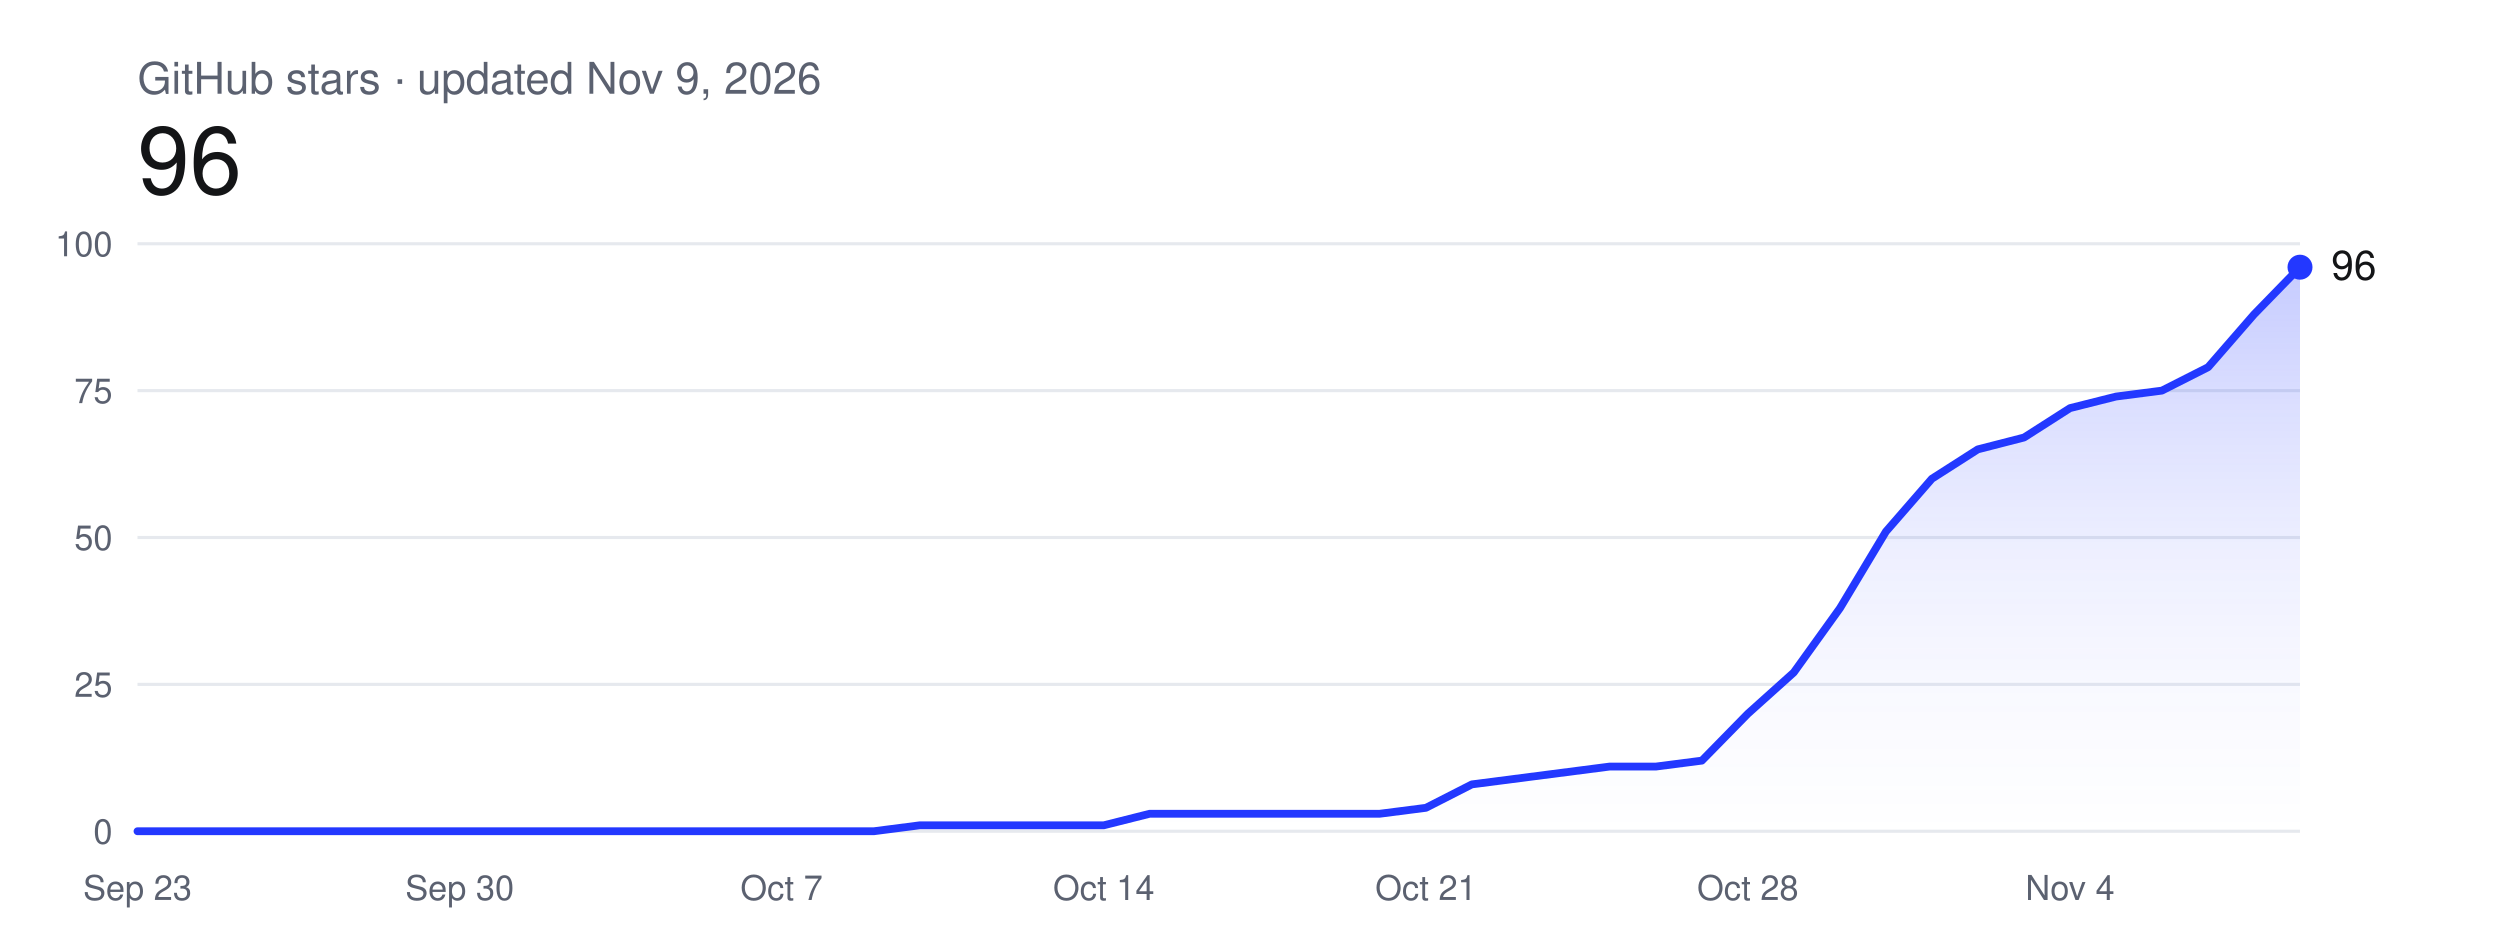
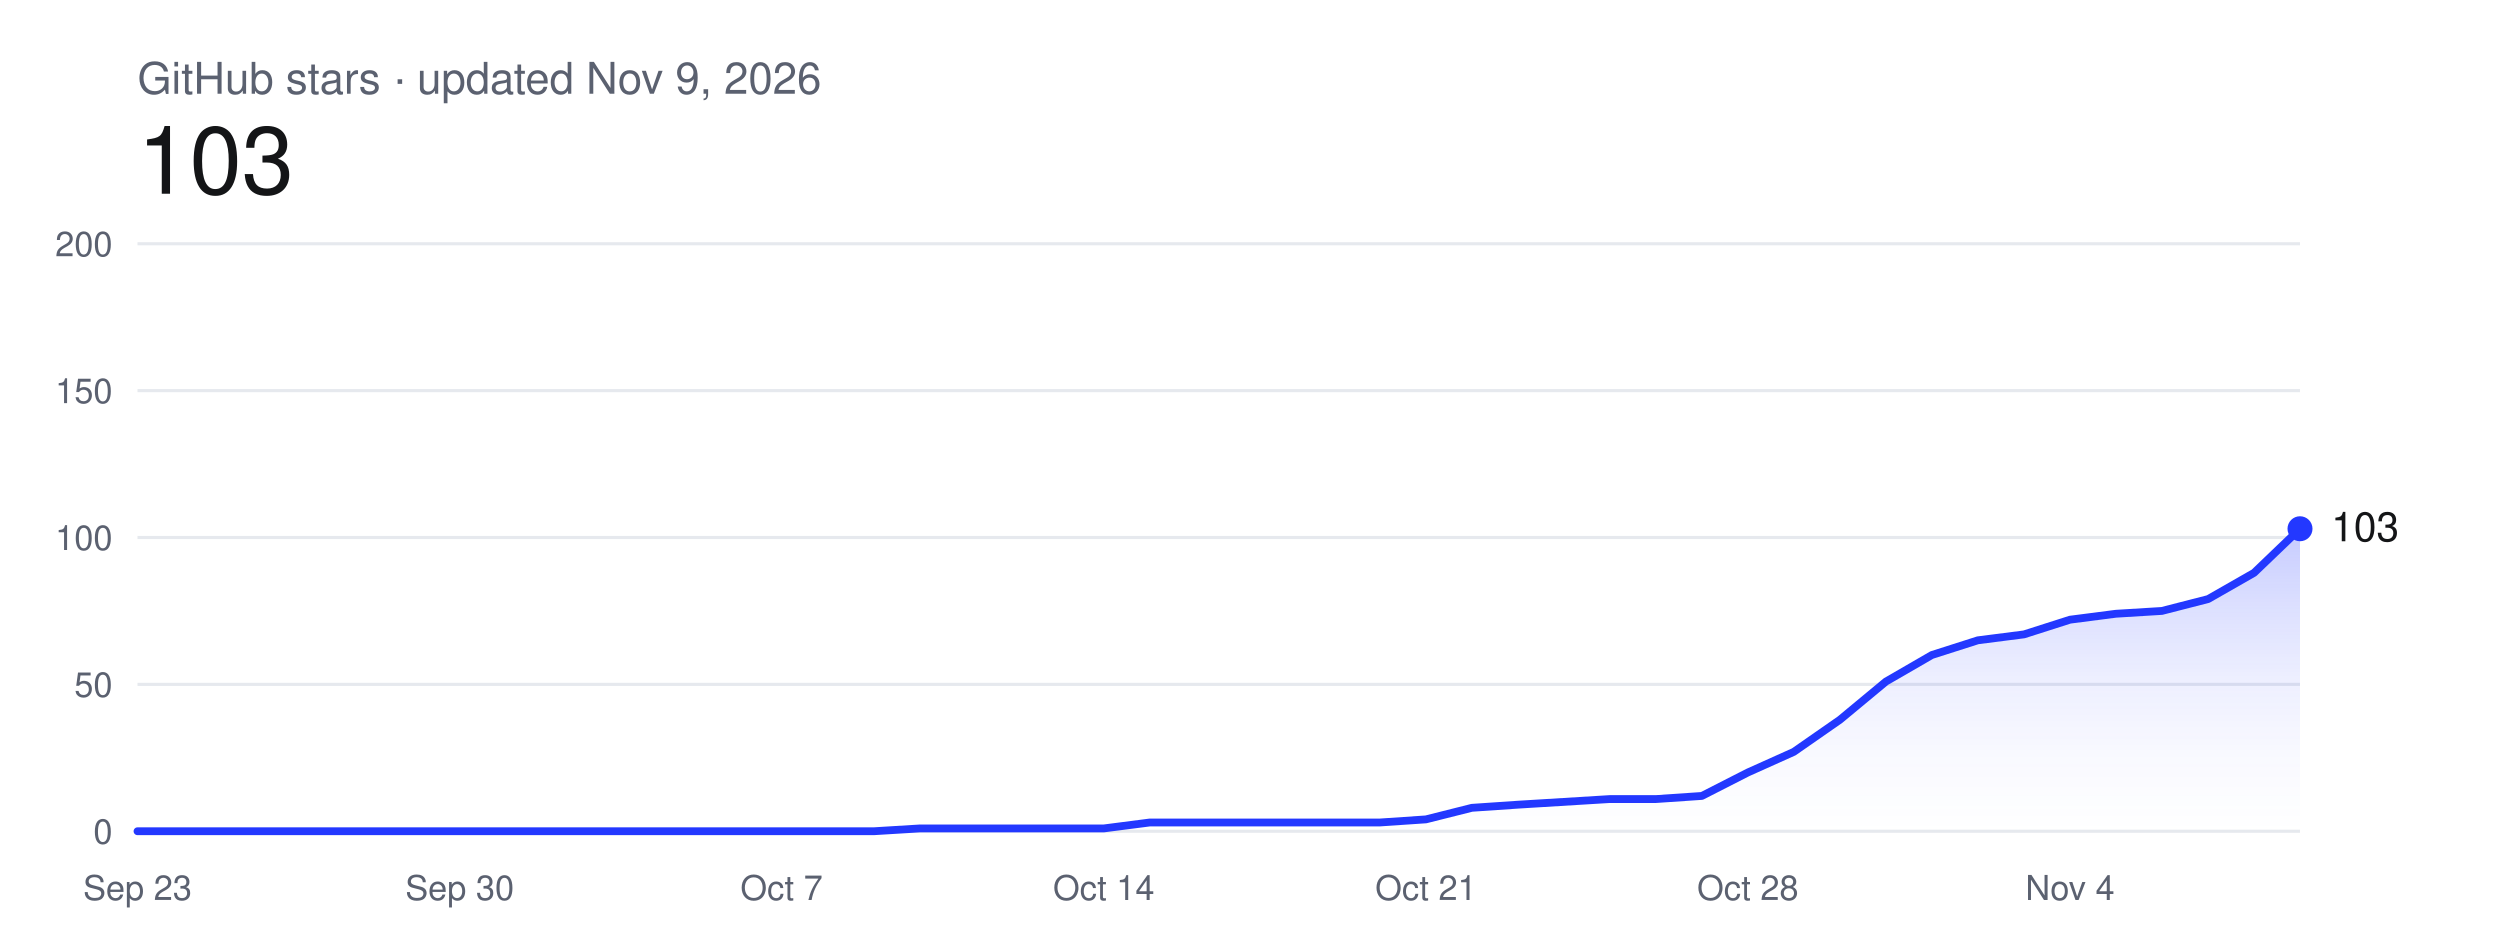
<svg xmlns="http://www.w3.org/2000/svg" width="800" height="300" viewBox="0 0 800 300" font-family="-apple-system, BlinkMacSystemFont, 'Segoe UI', Helvetica, Arial, sans-serif">
  <defs>
    <linearGradient id="a" x1="0" x2="0" y1="0" y2="1">
      <stop offset="0" stop-color="#2338ff" stop-opacity="0.26" />
      <stop offset="0.25" stop-color="#2338ff" stop-opacity="0.16" />
      <stop offset="0.5" stop-color="#2338ff" stop-opacity="0.08" />
      <stop offset="0.75" stop-color="#2338ff" stop-opacity="0.03" />
      <stop offset="1" stop-color="#2338ff" stop-opacity="0" />
    </linearGradient>
  </defs>
  <text x="44" y="30" font-size="14" fill="#5b6170">GitHub stars · updated Nov 9, 2026</text>
-   <text x="44" y="62" font-size="30" font-weight="300" fill="#141517">96</text>
+   <text x="44" y="62" font-size="30" font-weight="300" fill="#141517">103</text>
  <line x1="44" x2="736" y1="266.0" y2="266.0" stroke="#e6e9ee" stroke-width="1" />
  <text x="36" y="270.0" font-size="11" fill="#5b6170" text-anchor="end">0</text>
  <line x1="44" x2="736" y1="219.0" y2="219.0" stroke="#e6e9ee" stroke-width="1" />
-   <text x="36" y="223.0" font-size="11" fill="#5b6170" text-anchor="end">25</text>
+   <text x="36" y="223.0" font-size="11" fill="#5b6170" text-anchor="end">50</text>
  <line x1="44" x2="736" y1="172.0" y2="172.0" stroke="#e6e9ee" stroke-width="1" />
-   <text x="36" y="176.0" font-size="11" fill="#5b6170" text-anchor="end">50</text>
+   <text x="36" y="176.0" font-size="11" fill="#5b6170" text-anchor="end">100</text>
  <line x1="44" x2="736" y1="125.0" y2="125.0" stroke="#e6e9ee" stroke-width="1" />
-   <text x="36" y="129.0" font-size="11" fill="#5b6170" text-anchor="end">75</text>
+   <text x="36" y="129.0" font-size="11" fill="#5b6170" text-anchor="end">150</text>
  <line x1="44" x2="736" y1="78.0" y2="78.0" stroke="#e6e9ee" stroke-width="1" />
-   <text x="36" y="82.0" font-size="11" fill="#5b6170" text-anchor="end">100</text>
+   <text x="36" y="82.0" font-size="11" fill="#5b6170" text-anchor="end">200</text>
  <text x="44.0" y="288" font-size="11" fill="#5b6170" text-anchor="middle">Sep 23</text>
  <text x="147.1" y="288" font-size="11" fill="#5b6170" text-anchor="middle">Sep 30</text>
  <text x="250.1" y="288" font-size="11" fill="#5b6170" text-anchor="middle">Oct 7</text>
  <text x="353.2" y="288" font-size="11" fill="#5b6170" text-anchor="middle">Oct 14</text>
  <text x="456.3" y="288" font-size="11" fill="#5b6170" text-anchor="middle">Oct 21</text>
  <text x="559.3" y="288" font-size="11" fill="#5b6170" text-anchor="middle">Oct 28</text>
  <text x="662.4" y="288" font-size="11" fill="#5b6170" text-anchor="middle">Nov 4</text>
-   <polygon points="44,266.0 44.0,266.0 58.7,266.0 73.4,266.0 88.2,266.0 102.9,266.0 117.6,266.0 132.3,266.0 147.1,266.0 161.8,266.0 176.5,266.0 191.2,266.0 206.0,266.0 220.7,266.0 235.4,266.0 250.1,266.0 264.9,266.0 279.6,266.0 294.3,264.1 309.0,264.1 323.7,264.1 338.5,264.1 353.2,264.1 367.9,260.4 382.6,260.4 397.4,260.4 412.1,260.4 426.8,260.4 441.5,260.4 456.3,258.5 471.0,251.0 485.7,249.1 500.4,247.2 515.1,245.3 529.9,245.3 544.6,243.4 559.3,228.4 574.0,215.2 588.8,194.6 603.5,170.1 618.2,153.2 632.9,143.8 647.7,140.0 662.4,130.6 677.1,126.9 691.8,125.0 706.6,117.5 721.3,100.6 736.0,85.5 736.0,266.0" fill="url(#a)" />
-   <polyline points="44.0,266.0 58.7,266.0 73.4,266.0 88.2,266.0 102.9,266.0 117.6,266.0 132.3,266.0 147.1,266.0 161.8,266.0 176.5,266.0 191.2,266.0 206.0,266.0 220.7,266.0 235.4,266.0 250.1,266.0 264.9,266.0 279.6,266.0 294.3,264.1 309.0,264.1 323.7,264.1 338.5,264.1 353.2,264.1 367.9,260.4 382.6,260.4 397.4,260.4 412.1,260.4 426.8,260.4 441.5,260.4 456.3,258.5 471.0,251.0 485.7,249.1 500.4,247.2 515.1,245.3 529.9,245.3 544.6,243.4 559.3,228.4 574.0,215.2 588.8,194.6 603.5,170.1 618.2,153.2 632.9,143.8 647.7,140.0 662.4,130.6 677.1,126.9 691.8,125.0 706.6,117.5 721.3,100.6 736.0,85.5" fill="none" stroke="#2338ff" stroke-width="2.5" stroke-linejoin="round" stroke-linecap="round" />
-   <circle cx="736.0" cy="85.5" r="4" fill="#2338ff" />
-   <text x="746.0" y="89.5" font-size="13" fill="#141517">96</text>
+   <polygon points="44,266.0 44.0,266.0 58.7,266.0 73.4,266.0 88.2,266.0 102.9,266.0 117.6,266.0 132.3,266.0 147.1,266.0 161.8,266.0 176.5,266.0 191.2,266.0 206.0,266.0 220.7,266.0 235.4,266.0 250.1,266.0 264.9,266.0 279.6,266.0 294.3,265.1 309.0,265.1 323.7,265.1 338.5,265.1 353.2,265.1 367.9,263.2 382.6,263.2 397.4,263.2 412.1,263.2 426.8,263.2 441.5,263.2 456.3,262.2 471.0,258.5 485.7,257.5 500.4,256.6 515.1,255.7 529.9,255.7 544.6,254.7 559.3,247.2 574.0,240.6 588.8,230.3 603.5,218.1 618.2,209.6 632.9,204.9 647.7,203.0 662.4,198.3 677.1,196.4 691.8,195.5 706.6,191.7 721.3,183.3 736.0,169.2 736.0,266.0" fill="url(#a)" />
+   <polyline points="44.0,266.0 58.7,266.0 73.4,266.0 88.2,266.0 102.9,266.0 117.6,266.0 132.3,266.0 147.1,266.0 161.8,266.0 176.5,266.0 191.2,266.0 206.0,266.0 220.7,266.0 235.4,266.0 250.1,266.0 264.9,266.0 279.6,266.0 294.3,265.1 309.0,265.1 323.7,265.1 338.5,265.1 353.2,265.1 367.9,263.2 382.6,263.2 397.4,263.2 412.1,263.2 426.8,263.2 441.5,263.2 456.3,262.2 471.0,258.5 485.7,257.5 500.4,256.6 515.1,255.7 529.9,255.7 544.6,254.7 559.3,247.2 574.0,240.6 588.8,230.3 603.5,218.1 618.2,209.6 632.9,204.9 647.7,203.0 662.4,198.3 677.1,196.4 691.8,195.5 706.6,191.7 721.3,183.3 736.0,169.2" fill="none" stroke="#2338ff" stroke-width="2.5" stroke-linejoin="round" stroke-linecap="round" />
+   <circle cx="736.0" cy="169.2" r="4" fill="#2338ff" />
+   <text x="746.0" y="173.2" font-size="13" fill="#141517">103</text>
</svg>
